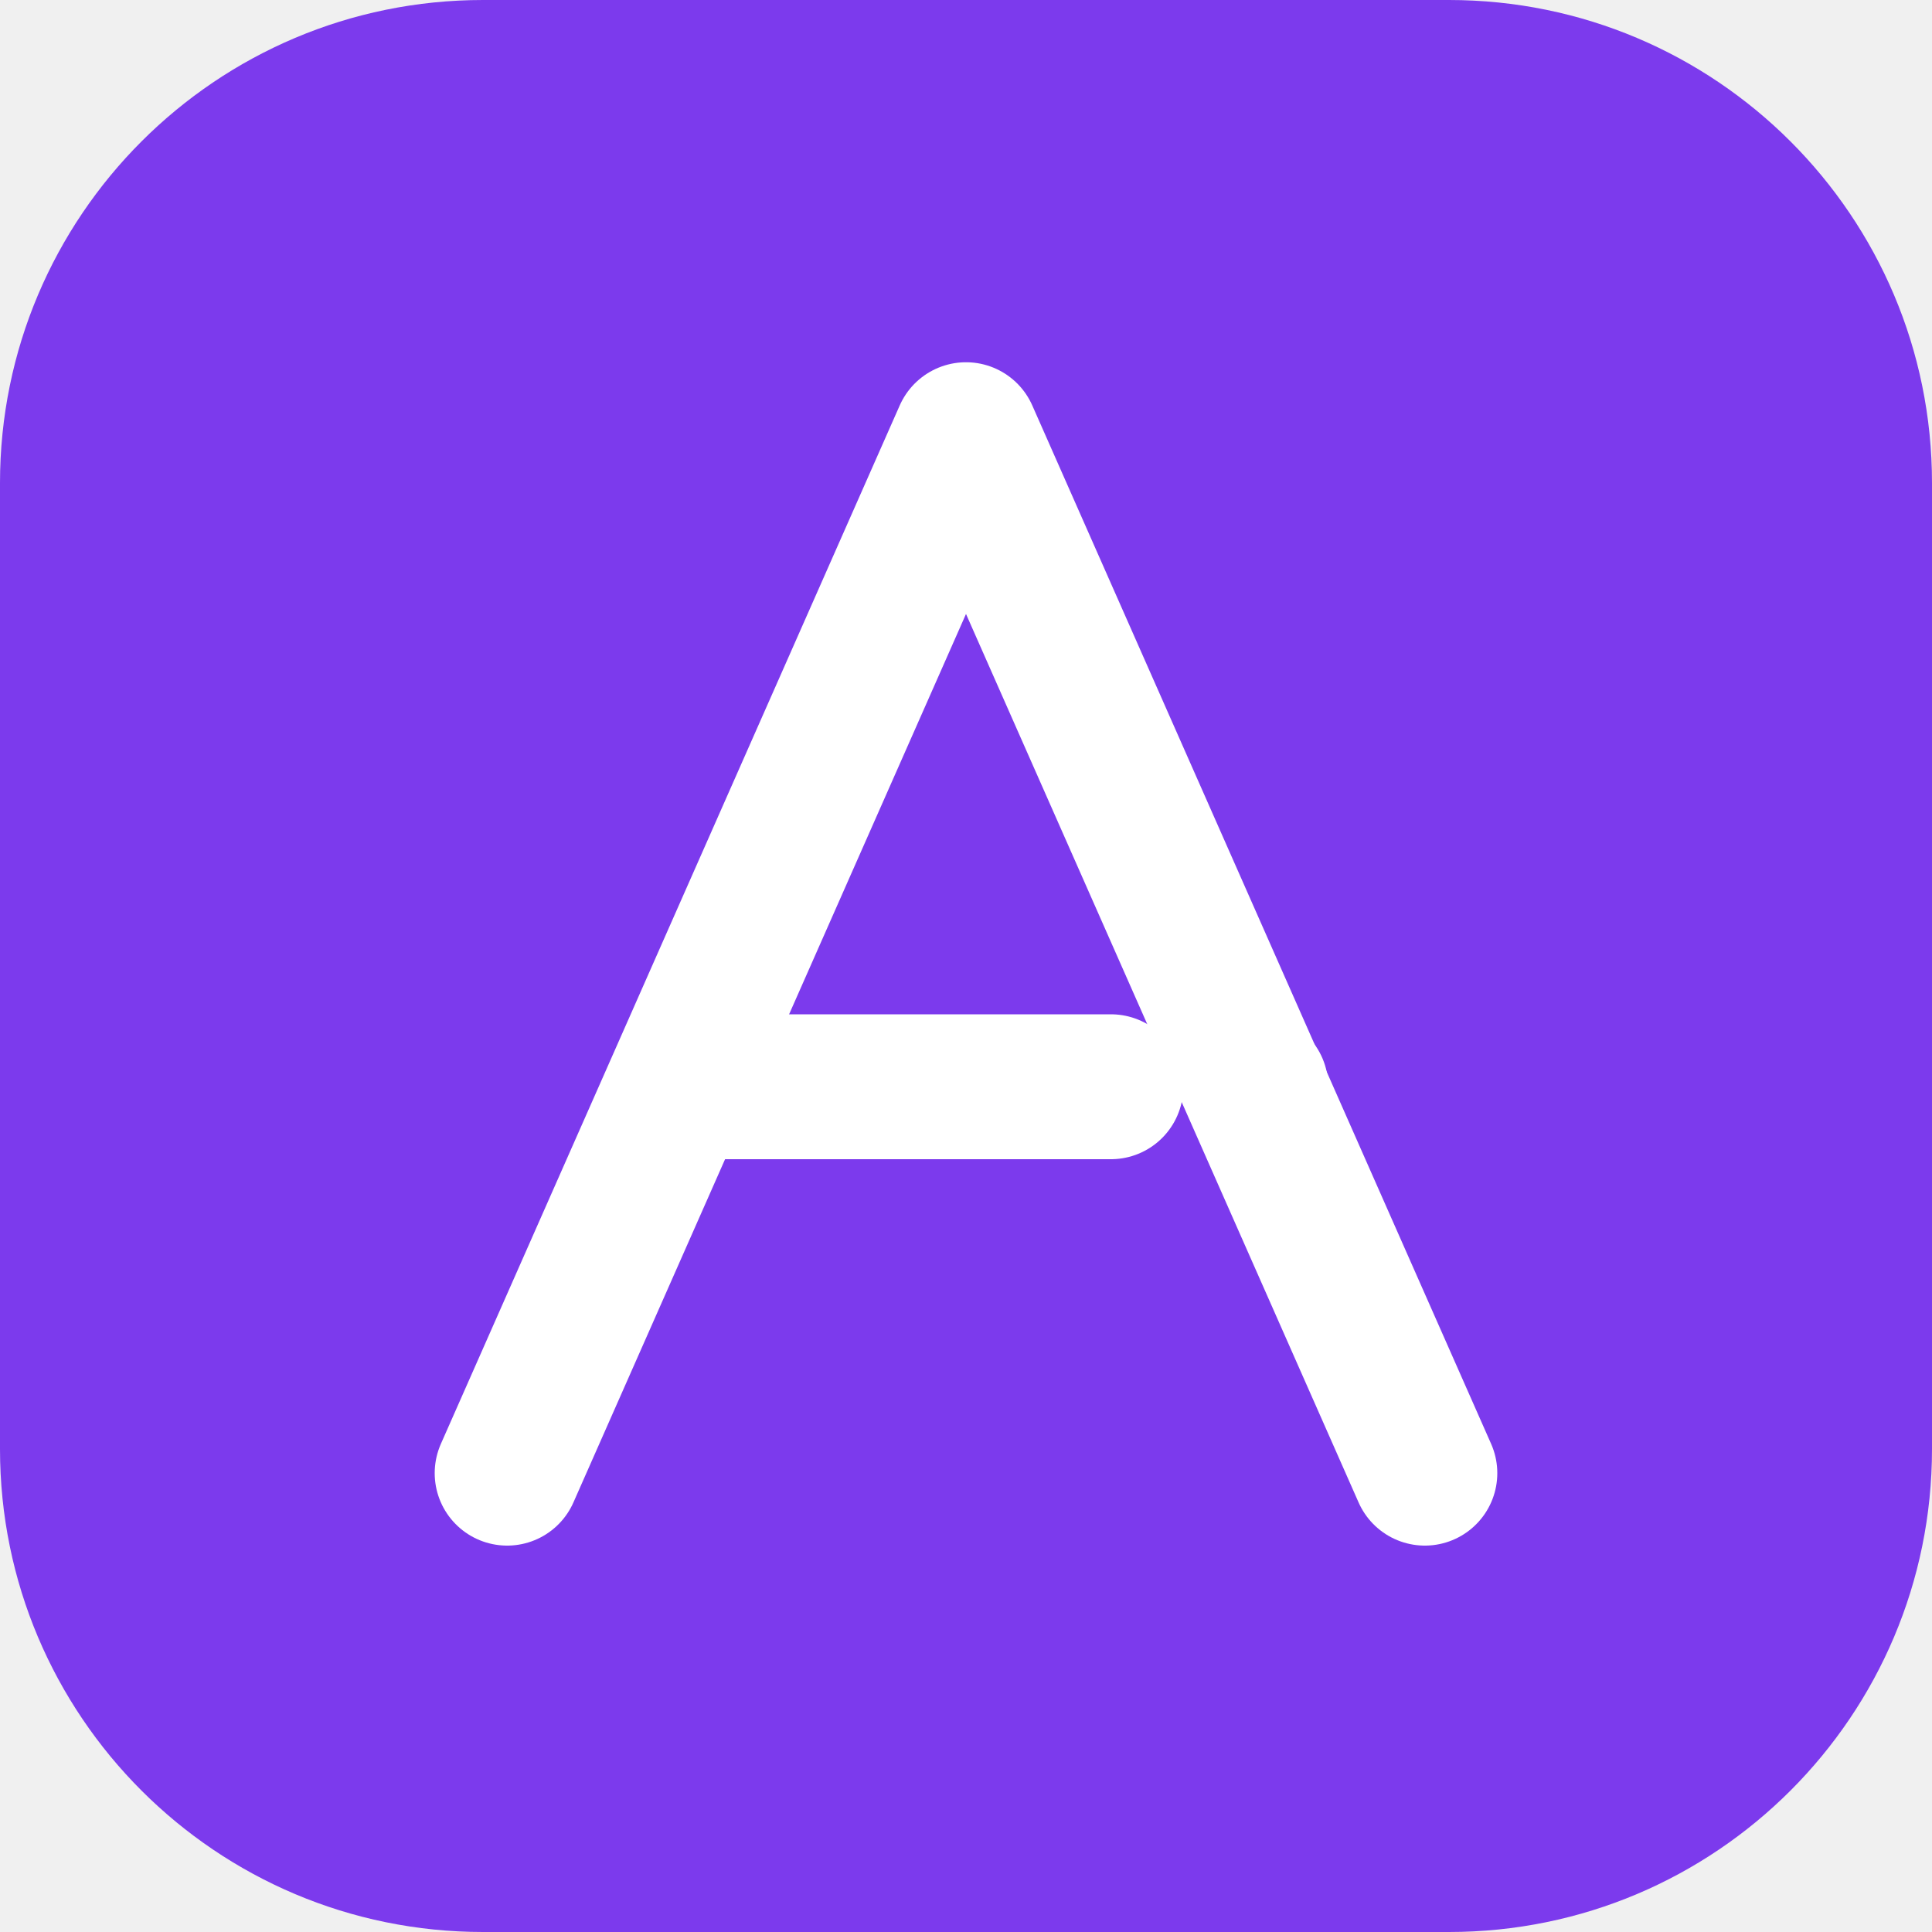
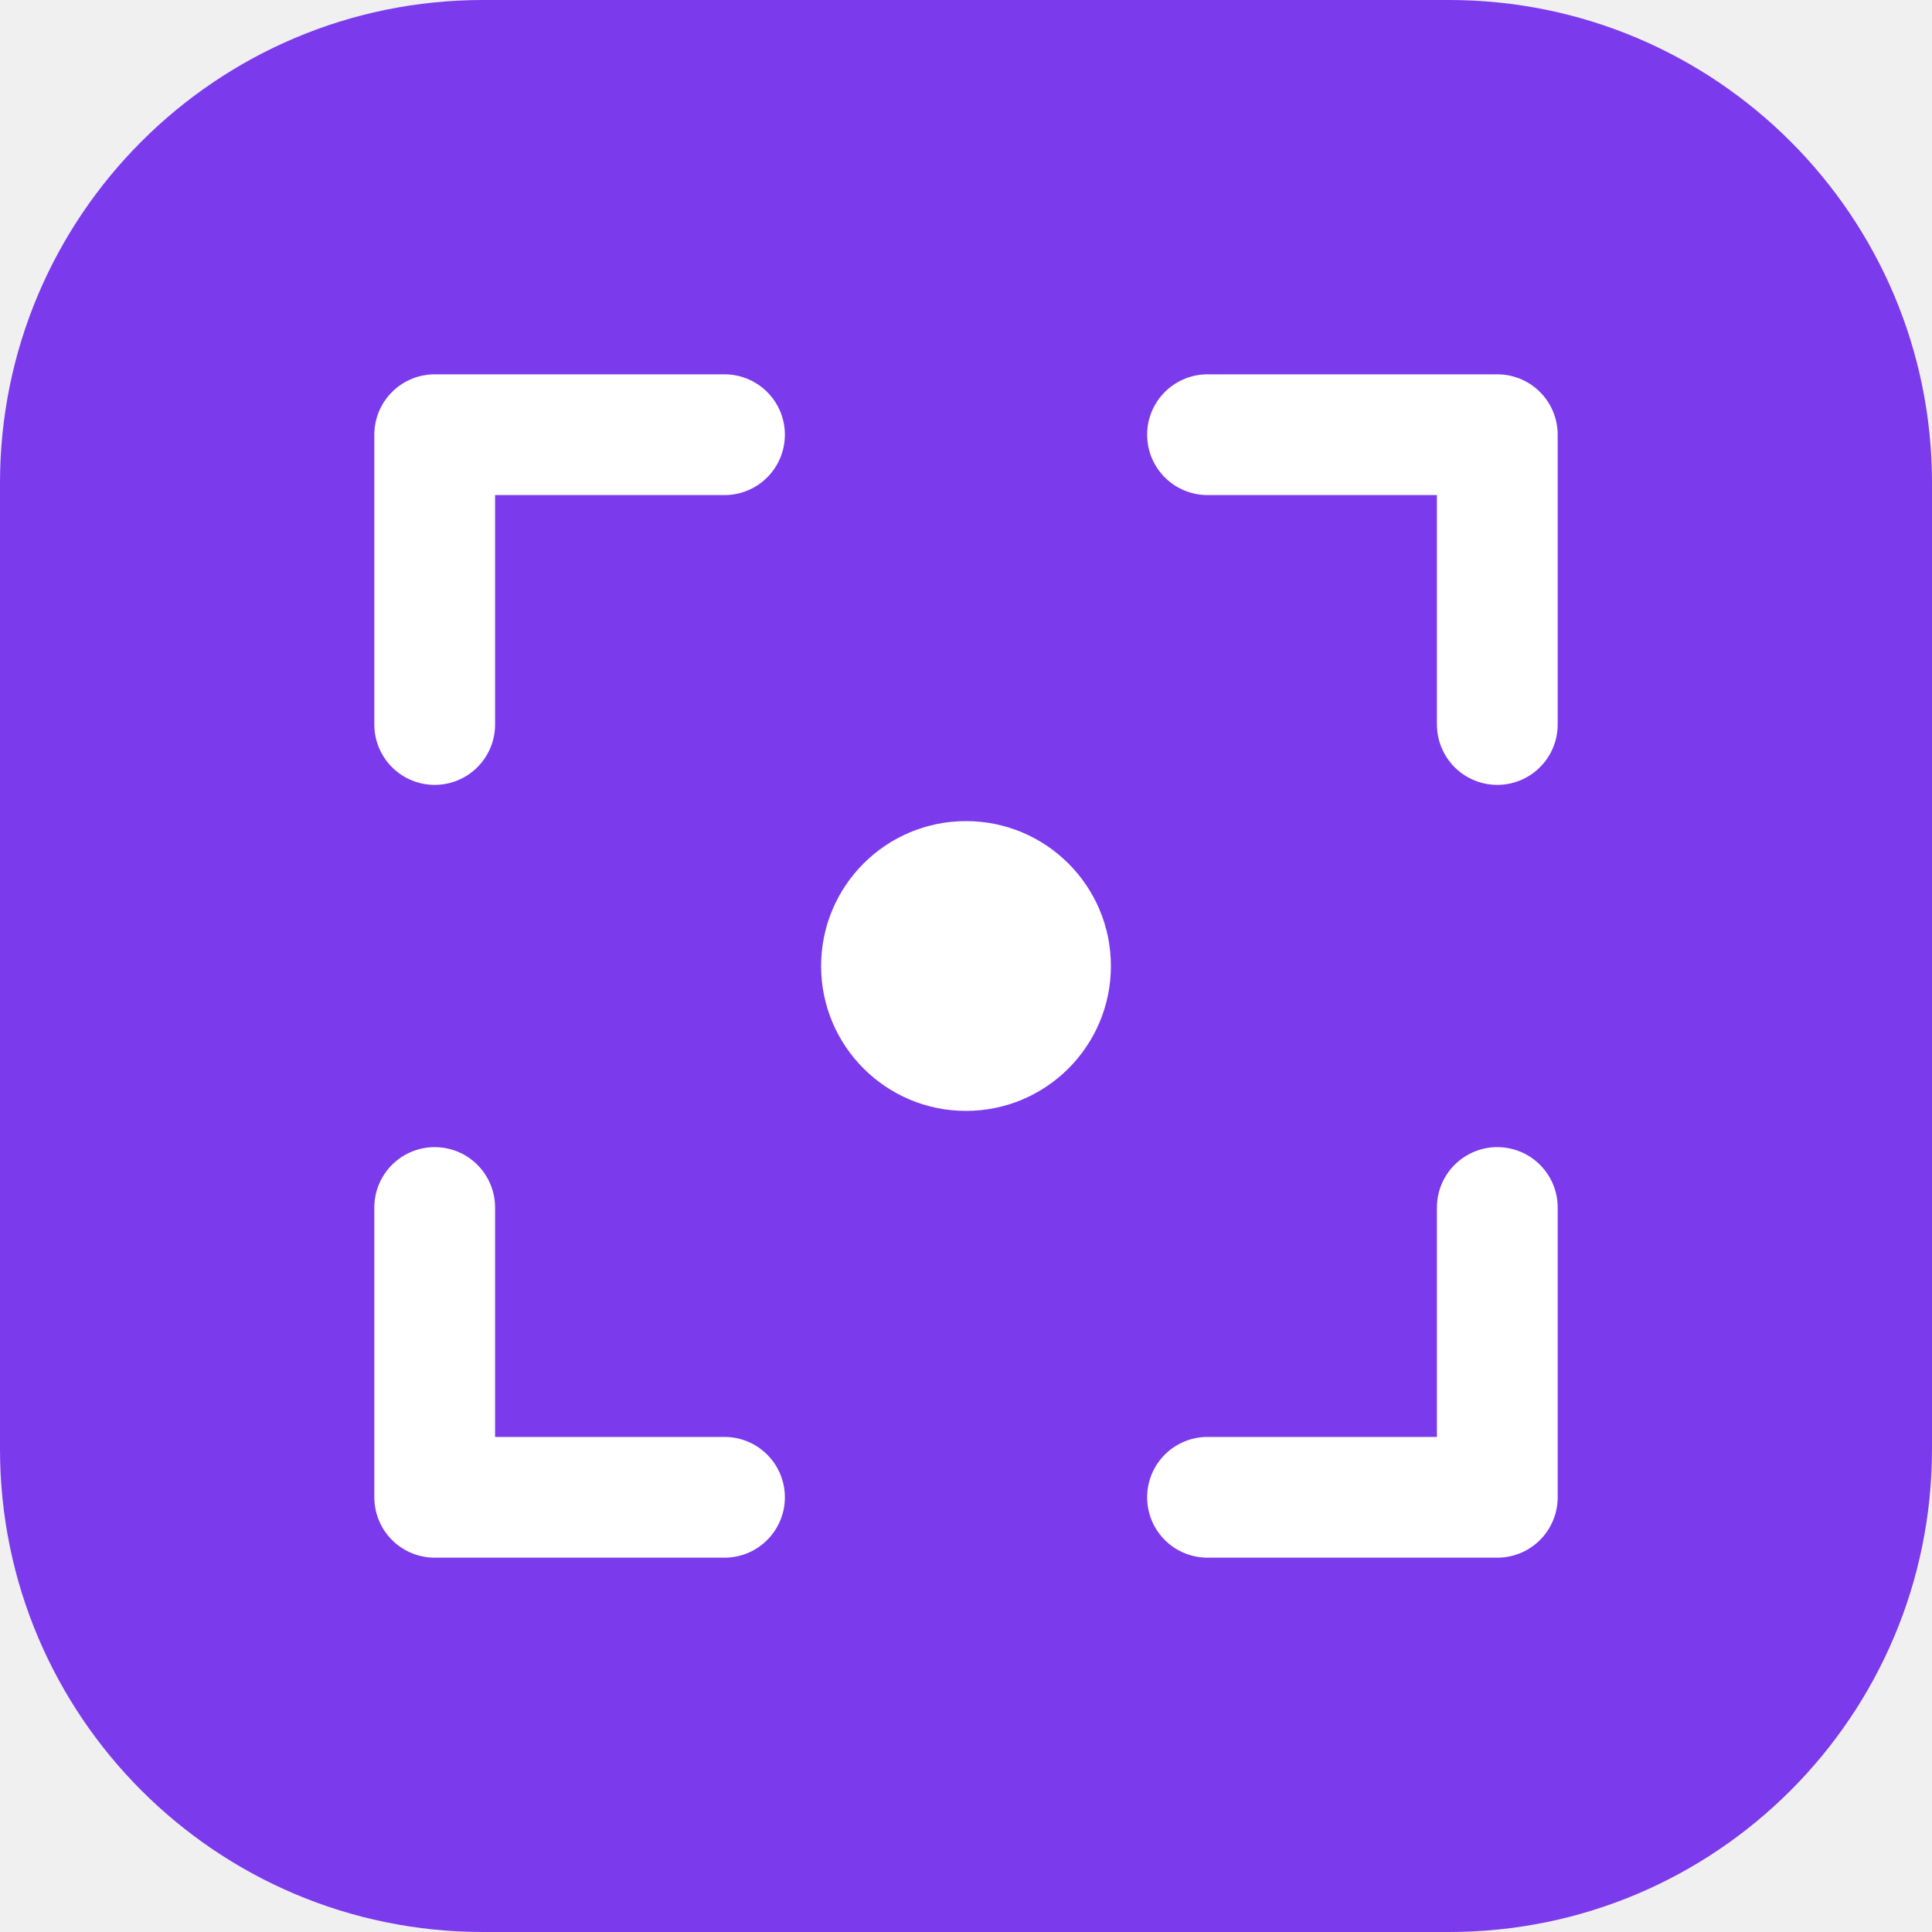
<svg xmlns="http://www.w3.org/2000/svg" viewBox="0 0 40 40" fill="none">
  <rect width="40" height="40" rx="10" fill="#7c3aed" />
-   <path d="M10.5 30.5 L20 9 L29.5 30.5" stroke="white" stroke-width="3" stroke-linecap="round" stroke-linejoin="round" />
-   <path d="M14.5 22.5 L23 22.5" stroke="white" stroke-width="3" stroke-linecap="round" />
-   <circle cx="26" cy="22.5" r="1.5" fill="white" />
+   <path d="M9 15 L9 9 L15 9" stroke="white" stroke-width="2.5" stroke-linecap="round" stroke-linejoin="round" />
+   <path d="M25 9 L31 9 L31 15" stroke="white" stroke-width="2.5" stroke-linecap="round" stroke-linejoin="round" />
+   <path d="M9 25 L9 31 L15 31" stroke="white" stroke-width="2.5" stroke-linecap="round" stroke-linejoin="round" />
+   <path d="M25 31 L31 31 L31 25" stroke="white" stroke-width="2.5" stroke-linecap="round" stroke-linejoin="round" />
+   <circle cx="20" cy="20" r="3" fill="white" />
</svg>
